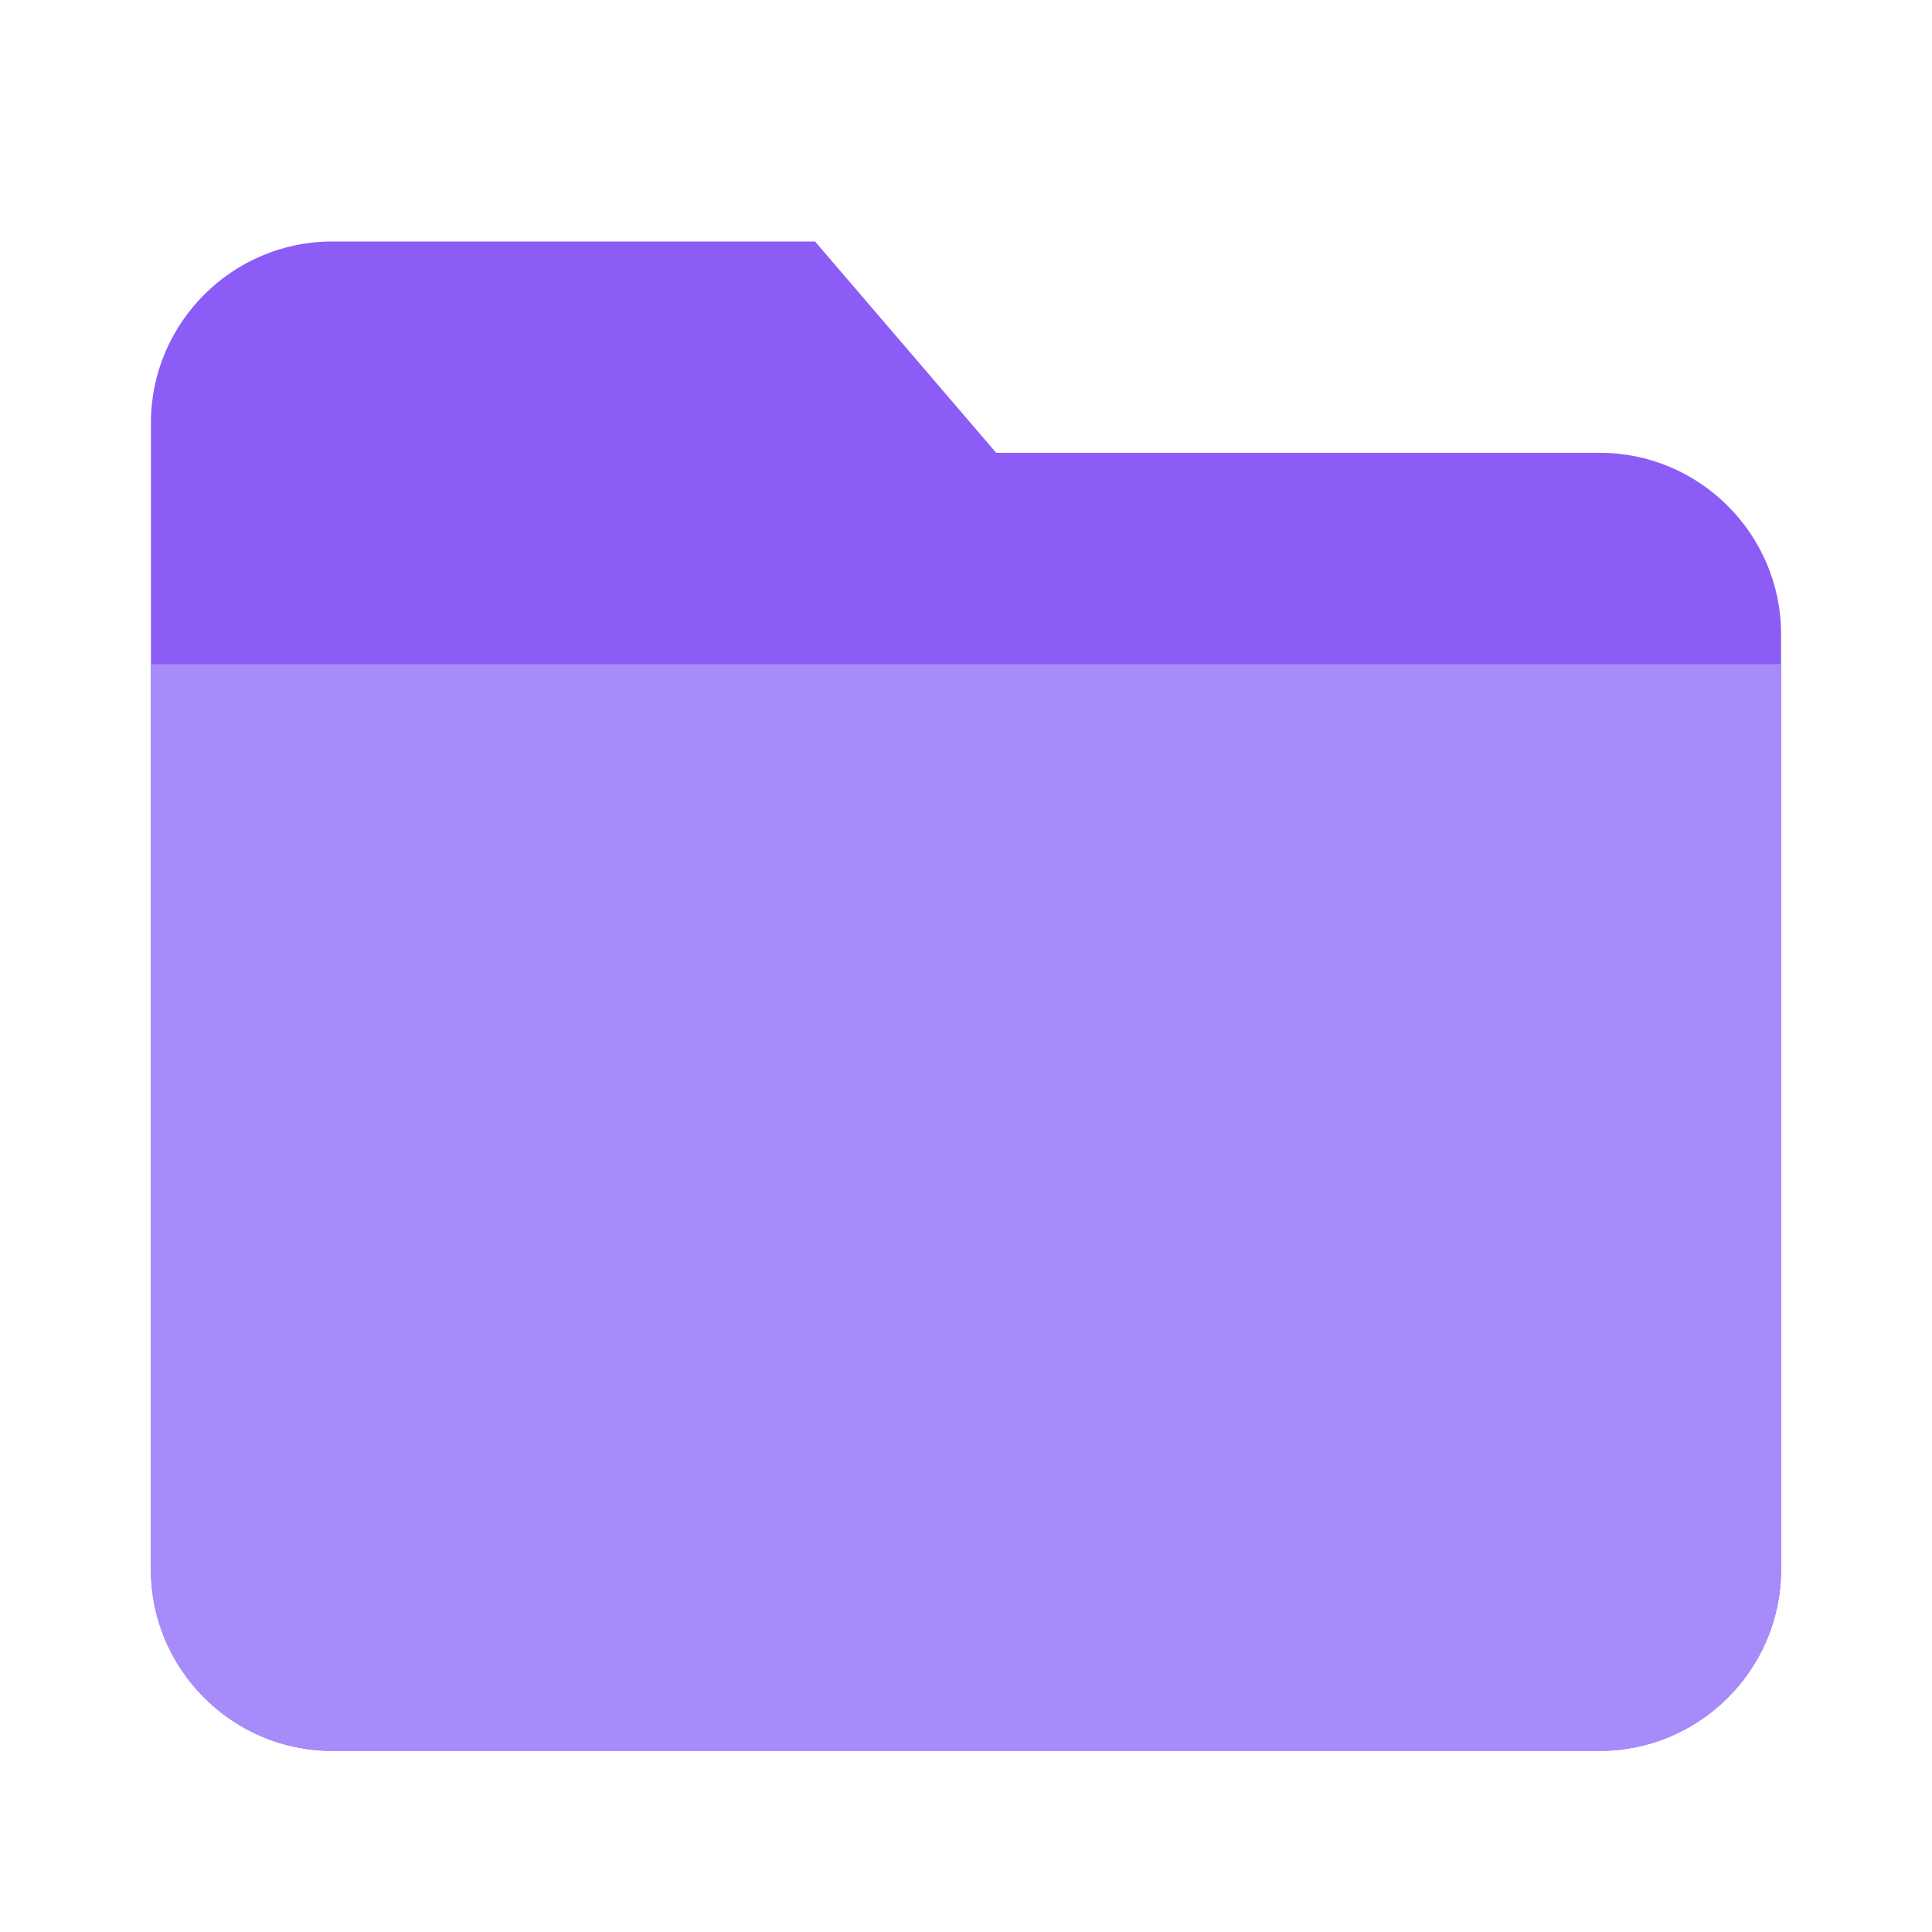
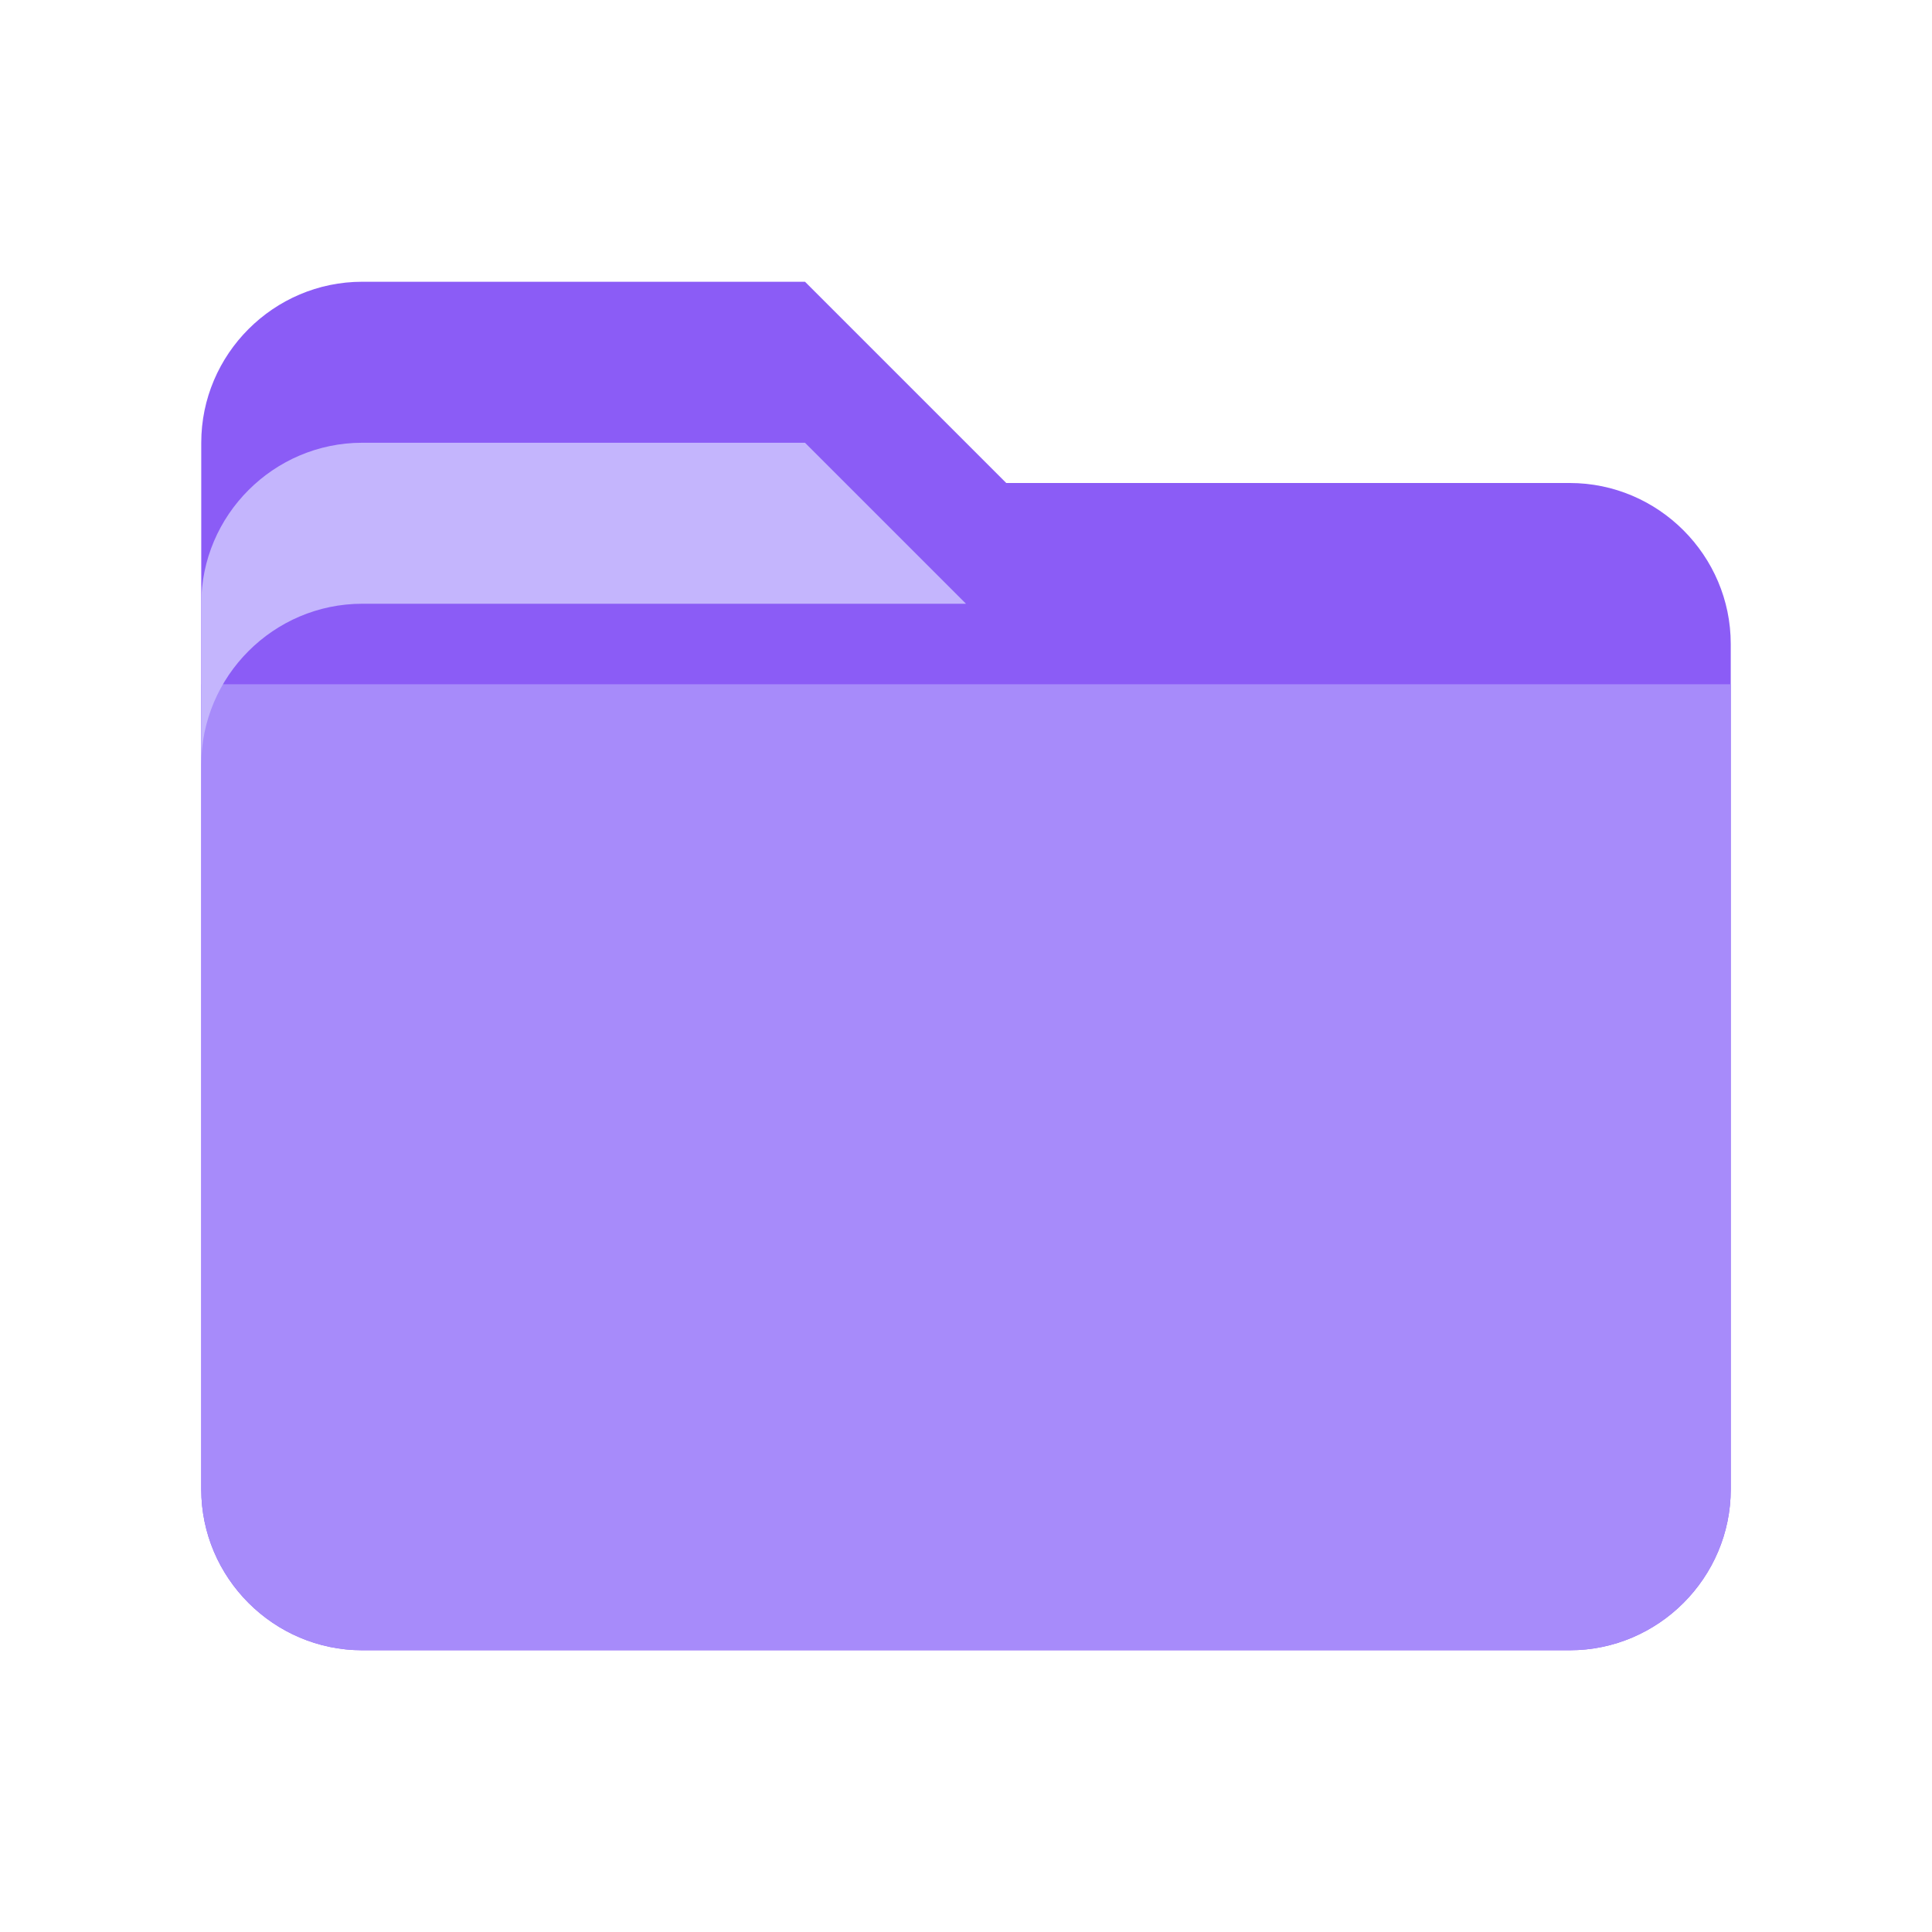
- <svg xmlns="http://www.w3.org/2000/svg" viewBox="0 0 64 64">
-   <path fill="#8B5CF6" d="M5 14c0-3.3 2.7-6 6-6h16l6 7h20c3.3 0 6 2.7 6 6v31c0 3.3-2.7 6-6 6H11c-3.3 0-6-2.7-6-6V14z" />
-   <path fill="#A78BFA" d="M5 22h54v30c0 3.3-2.7 6-6 6H11c-3.3 0-6-2.7-6-6V22z" />
+ <svg xmlns="http://www.w3.org/2000/svg" width="48" height="48" viewBox="0 0 48 48">
+   <path fill="#8B5CF6" d="M5 11c0-2.2 1.8-4 4-4h11l5 5h14c2.2 0 4 1.8 4 4v21c0 2.2-1.8 4-4 4H9c-2.2 0-4-1.8-4-4V11z" />
+   <path fill="#A78BFA" d="M5 17h38v20c0 2.2-1.8 4-4 4H9c-2.2 0-4-1.8-4-4V17z" />
+   <path fill="#C4B5FD" d="M9 11h11l4 4H9c-2.2 0-4 1.8-4 4v-4c0-2.2 1.8-4 4-4z" />
</svg>
